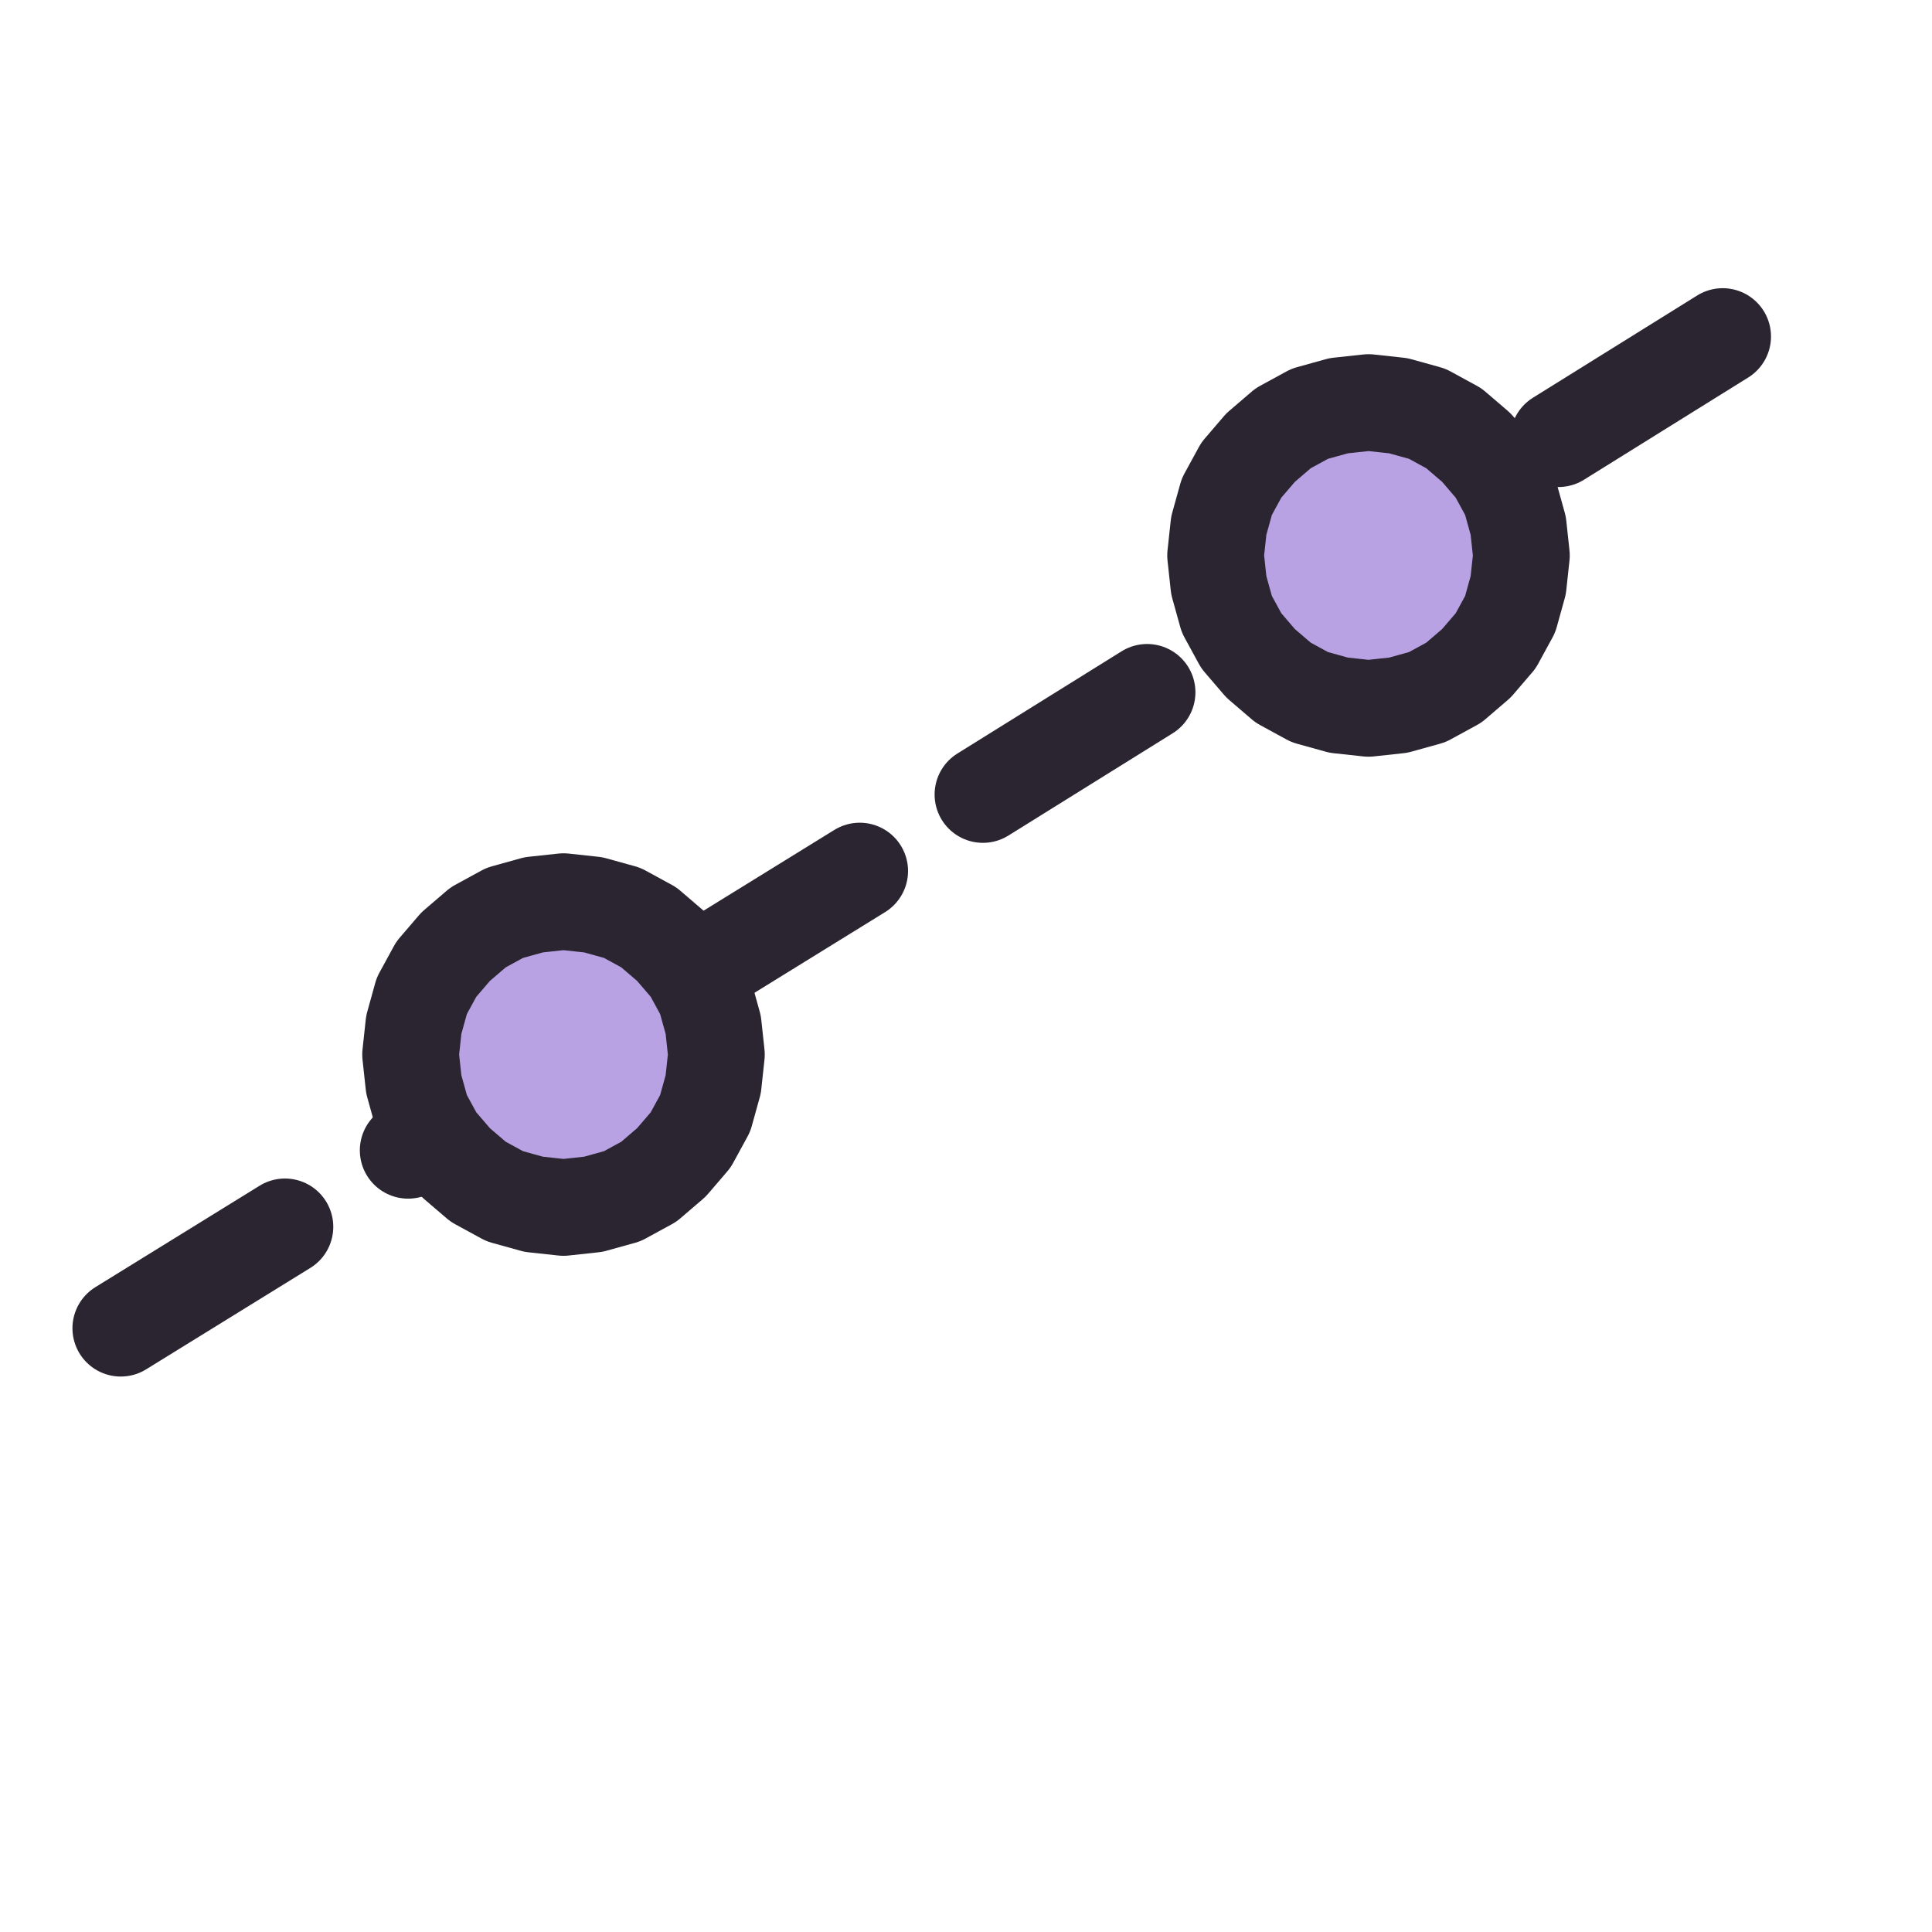
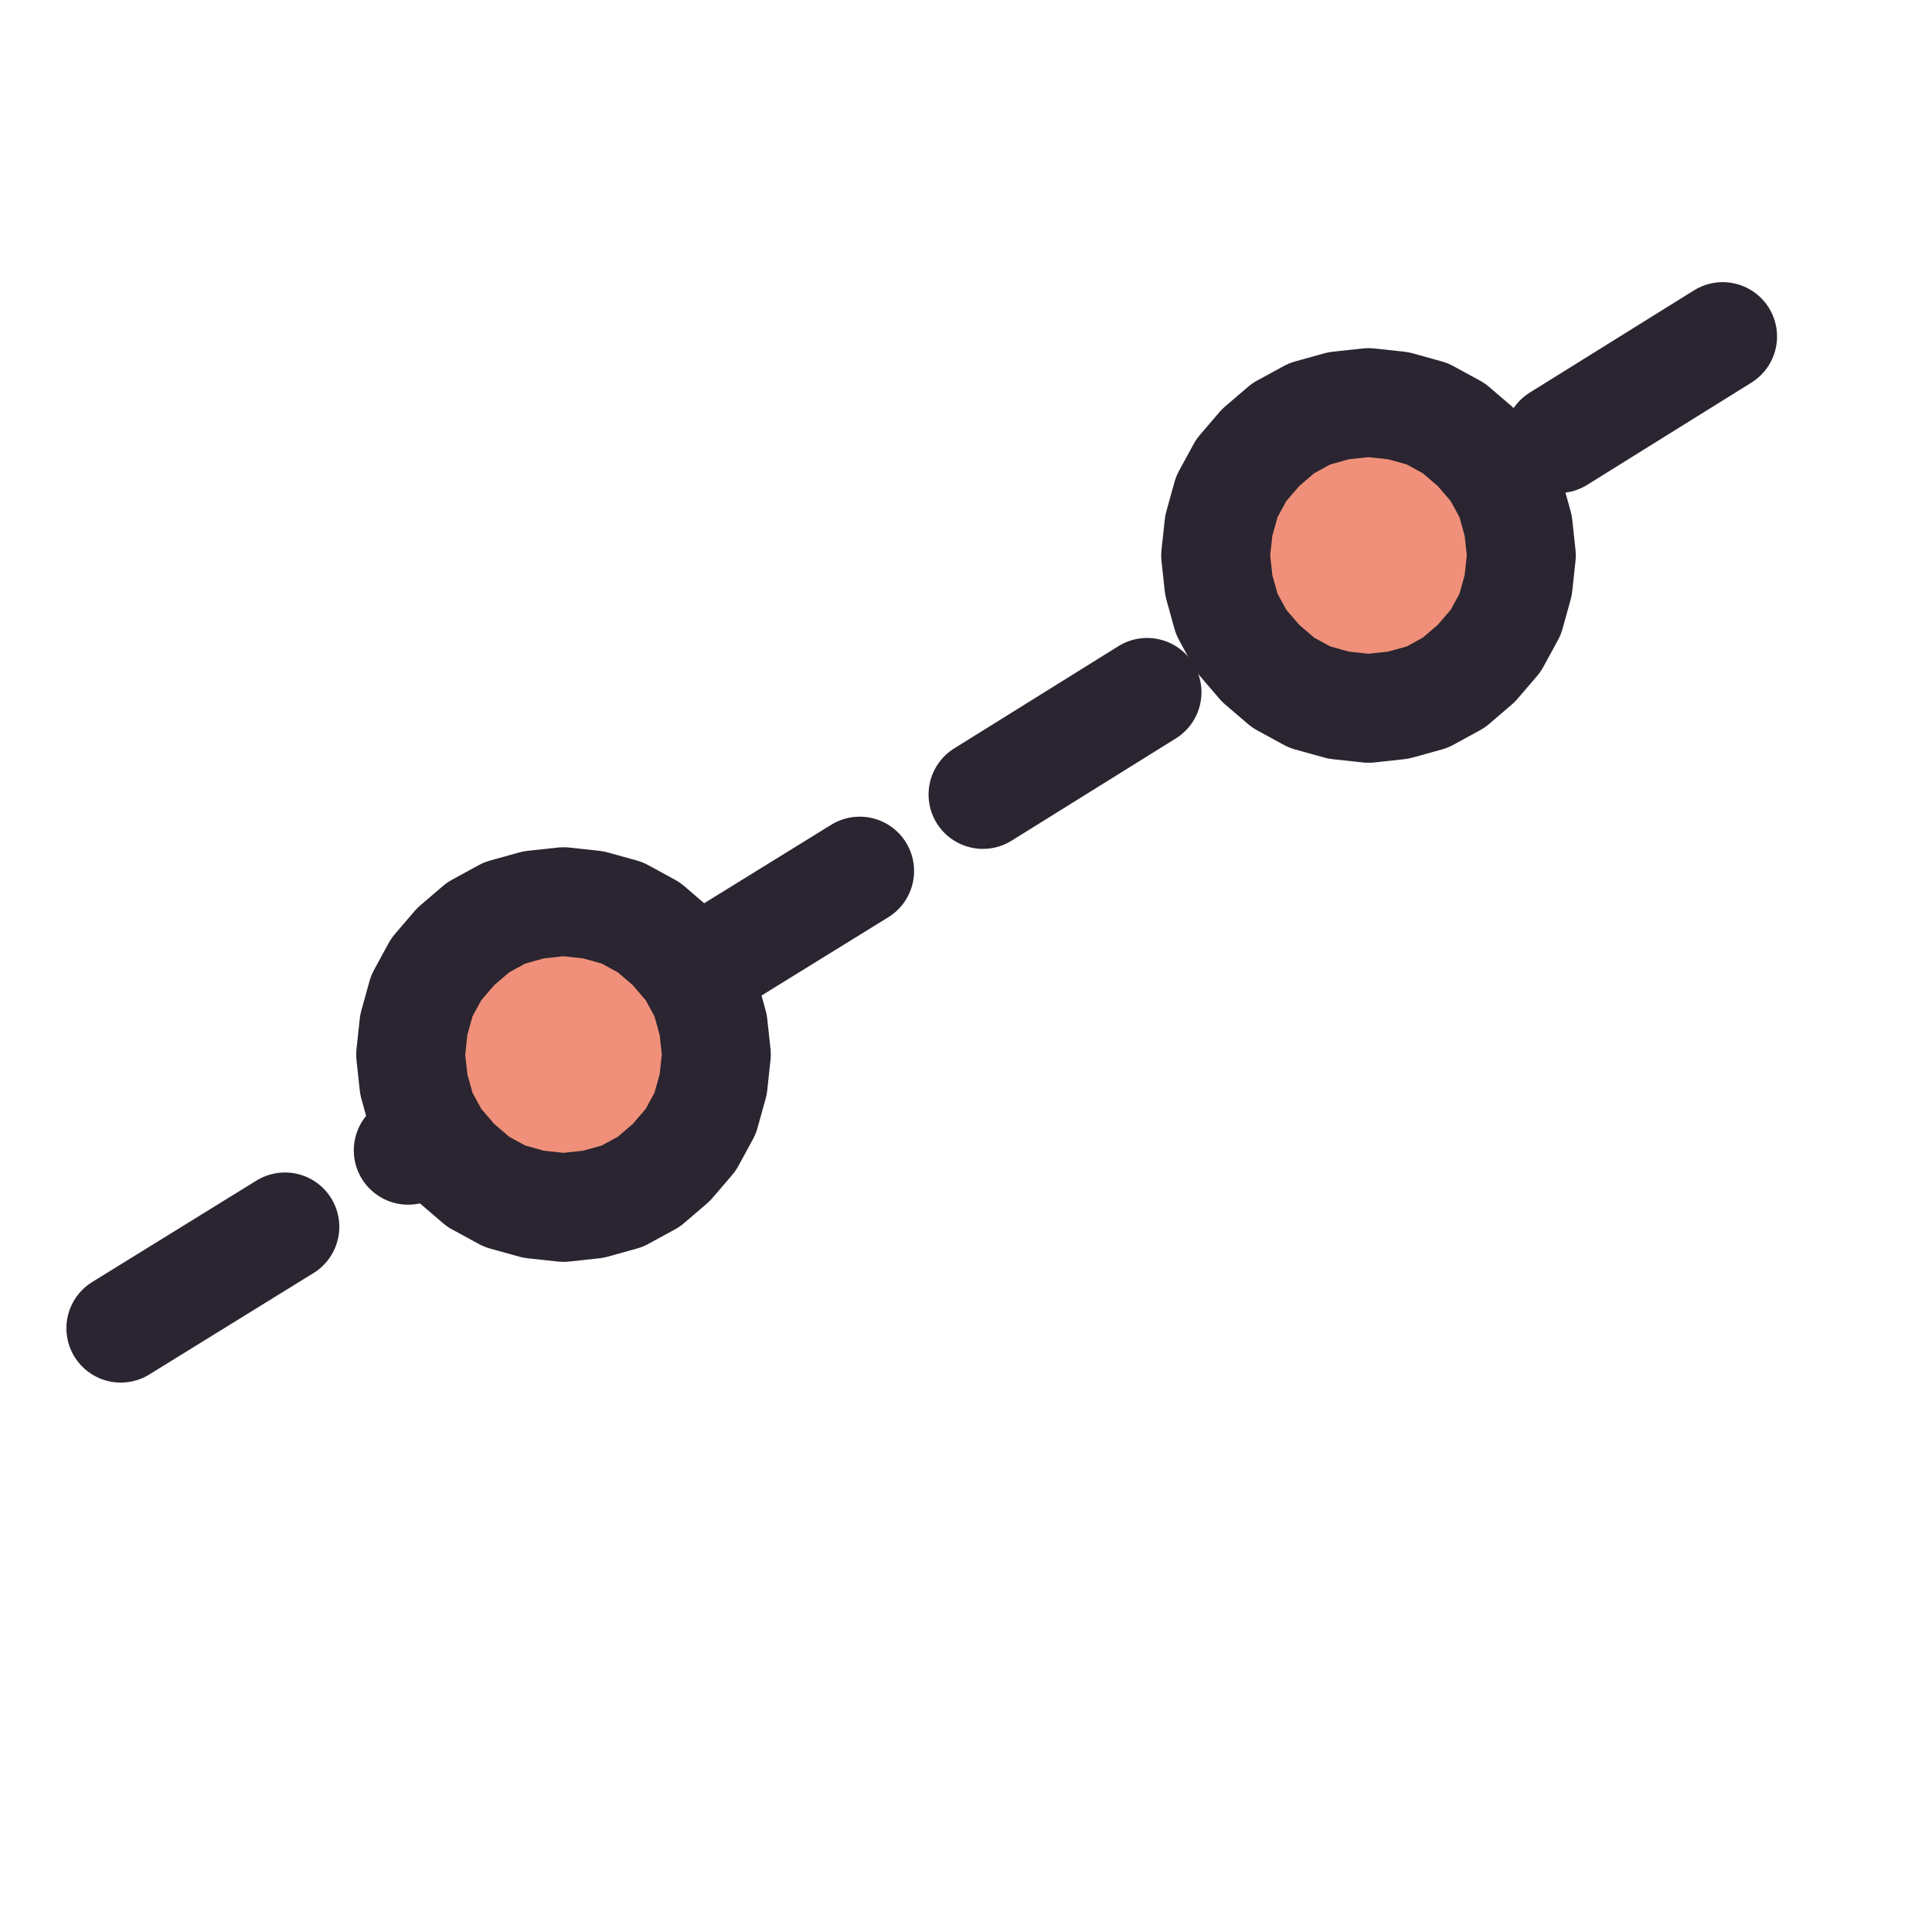
<svg xmlns="http://www.w3.org/2000/svg" viewBox="0 0 24 24">
-   <path d="M1.50 16.50 L3.54 15.24" fill="none" stroke="#2a2530" stroke-width="1.2" stroke-linecap="round" stroke-linejoin="round" />
-   <path d="M5.07 14.29 L7.11 13.03" fill="none" stroke="#2a2530" stroke-width="1.2" stroke-linecap="round" stroke-linejoin="round" />
-   <path d="M8.64 12.08 L10.68 10.82" fill="none" stroke="#2a2530" stroke-width="1.2" stroke-linecap="round" stroke-linejoin="round" />
-   <path d="M12.21 9.87 L14.25 8.60" fill="none" stroke="#2a2530" stroke-width="1.2" stroke-linecap="round" stroke-linejoin="round" />
-   <path d="M15.78 7.66 L17.83 6.39" fill="none" stroke="#2a2530" stroke-width="1.2" stroke-linecap="round" stroke-linejoin="round" />
-   <path d="M19.36 5.45 L21.40 4.18" fill="none" stroke="#2a2530" stroke-width="1.2" stroke-linecap="round" stroke-linejoin="round" />
-   <path d="M8.90 13.10 L8.86 13.47 L8.76 13.83 L8.58 14.16 L8.34 14.44 L8.06 14.68 L7.73 14.86 L7.37 14.96 L7.00 15.00 L6.63 14.96 L6.27 14.86 L5.94 14.68 L5.66 14.44 L5.42 14.16 L5.24 13.83 L5.14 13.47 L5.10 13.10 L5.14 12.73 L5.24 12.37 L5.42 12.04 L5.66 11.76 L5.94 11.52 L6.27 11.34 L6.63 11.24 L7.00 11.20 L7.37 11.24 L7.73 11.34 L8.06 11.52 L8.34 11.76 L8.58 12.04 L8.76 12.37 L8.86 12.73 Z" fill="#b8a2e3" />
-   <path d="M8.90 13.10 L8.86 13.47 L8.76 13.83 L8.58 14.16 L8.34 14.44 L8.06 14.68 L7.73 14.86 L7.37 14.96 L7.00 15.00 L6.63 14.96 L6.27 14.86 L5.94 14.68 L5.66 14.44 L5.42 14.16 L5.24 13.83 L5.14 13.47 L5.10 13.10 L5.14 12.73 L5.24 12.37 L5.42 12.04 L5.66 11.76 L5.94 11.52 L6.27 11.34 L6.63 11.24 L7.00 11.20 L7.37 11.24 L7.73 11.34 L8.06 11.52 L8.34 11.76 L8.58 12.04 L8.76 12.37 L8.86 12.73 L8.90 13.10" fill="none" stroke="#2a2530" stroke-width="1.2" stroke-linecap="round" stroke-linejoin="round" />
-   <path d="M18.90 6.90 L18.86 7.27 L18.76 7.63 L18.58 7.96 L18.34 8.24 L18.06 8.48 L17.73 8.66 L17.37 8.76 L17.00 8.80 L16.63 8.76 L16.27 8.66 L15.94 8.48 L15.66 8.24 L15.42 7.96 L15.24 7.63 L15.14 7.27 L15.10 6.90 L15.14 6.53 L15.24 6.17 L15.42 5.84 L15.66 5.56 L15.94 5.32 L16.27 5.14 L16.63 5.04 L17.00 5.00 L17.37 5.04 L17.73 5.14 L18.06 5.32 L18.34 5.56 L18.58 5.84 L18.76 6.17 L18.86 6.53 Z" fill="#b8a2e3" />
-   <path d="M18.90 6.90 L18.86 7.27 L18.76 7.63 L18.58 7.96 L18.34 8.24 L18.06 8.48 L17.73 8.66 L17.37 8.76 L17.00 8.80 L16.63 8.76 L16.27 8.66 L15.94 8.48 L15.66 8.24 L15.42 7.96 L15.24 7.63 L15.14 7.27 L15.10 6.90 L15.14 6.53 L15.24 6.17 L15.42 5.84 L15.66 5.56 L15.94 5.32 L16.27 5.14 L16.63 5.04 L17.00 5.00 L17.37 5.04 L17.73 5.14 L18.06 5.32 L18.34 5.56 L18.58 5.84 L18.76 6.17 L18.86 6.53 L18.90 6.90" fill="none" stroke="#2a2530" stroke-width="1.2" stroke-linecap="round" stroke-linejoin="round" />
+   <path d="M1.50 16.50 L3.54 15.24" fill="none" stroke="#2a2530" stroke-width="1.35" stroke-linecap="round" stroke-linejoin="round" />
+   <path d="M5.07 14.29 L7.11 13.03" fill="none" stroke="#2a2530" stroke-width="1.35" stroke-linecap="round" stroke-linejoin="round" />
+   <path d="M8.64 12.08 L10.68 10.82" fill="none" stroke="#2a2530" stroke-width="1.35" stroke-linecap="round" stroke-linejoin="round" />
+   <path d="M12.21 9.87 L14.25 8.60" fill="none" stroke="#2a2530" stroke-width="1.35" stroke-linecap="round" stroke-linejoin="round" />
+   <path d="M15.78 7.66 L17.83 6.39" fill="none" stroke="#2a2530" stroke-width="1.35" stroke-linecap="round" stroke-linejoin="round" />
+   <path d="M19.36 5.45 L21.40 4.18" fill="none" stroke="#2a2530" stroke-width="1.35" stroke-linecap="round" stroke-linejoin="round" />
+   <path d="M8.90 13.10 L8.86 13.47 L8.76 13.83 L8.58 14.16 L8.34 14.44 L8.06 14.68 L7.73 14.86 L7.37 14.96 L7.00 15.00 L6.63 14.96 L6.27 14.86 L5.94 14.68 L5.66 14.44 L5.42 14.16 L5.24 13.83 L5.14 13.47 L5.10 13.10 L5.14 12.73 L5.24 12.37 L5.42 12.04 L5.66 11.76 L5.94 11.52 L6.27 11.34 L6.63 11.24 L7.00 11.20 L7.37 11.24 L7.73 11.34 L8.06 11.52 L8.34 11.76 L8.58 12.04 L8.76 12.37 L8.86 12.73 Z" fill="#f0907a" />
+   <path d="M8.90 13.10 L8.86 13.47 L8.76 13.83 L8.58 14.16 L8.34 14.44 L8.06 14.68 L7.73 14.86 L7.37 14.96 L7.00 15.00 L6.63 14.96 L6.27 14.86 L5.94 14.68 L5.66 14.44 L5.42 14.16 L5.24 13.83 L5.14 13.47 L5.10 13.10 L5.14 12.73 L5.24 12.37 L5.42 12.04 L5.66 11.76 L5.94 11.52 L6.27 11.34 L6.63 11.24 L7.00 11.20 L7.37 11.24 L7.73 11.34 L8.06 11.52 L8.34 11.76 L8.58 12.04 L8.76 12.37 L8.86 12.73 L8.90 13.10" fill="none" stroke="#2a2530" stroke-width="1.35" stroke-linecap="round" stroke-linejoin="round" />
+   <path d="M18.90 6.90 L18.86 7.27 L18.76 7.63 L18.58 7.96 L18.34 8.24 L18.06 8.48 L17.73 8.66 L17.37 8.76 L17.00 8.80 L16.63 8.76 L16.27 8.66 L15.94 8.48 L15.66 8.24 L15.42 7.96 L15.24 7.63 L15.14 7.27 L15.10 6.90 L15.14 6.53 L15.24 6.17 L15.42 5.84 L15.66 5.56 L15.94 5.32 L16.27 5.14 L16.63 5.04 L17.00 5.00 L17.37 5.04 L17.73 5.14 L18.06 5.32 L18.34 5.56 L18.58 5.84 L18.76 6.17 L18.86 6.53 Z" fill="#f0907a" />
+   <path d="M18.90 6.90 L18.86 7.27 L18.76 7.63 L18.58 7.96 L18.34 8.24 L18.06 8.48 L17.73 8.66 L17.37 8.76 L17.00 8.80 L16.63 8.76 L16.27 8.66 L15.94 8.48 L15.66 8.24 L15.42 7.96 L15.24 7.63 L15.14 7.27 L15.10 6.90 L15.14 6.53 L15.24 6.17 L15.42 5.84 L15.66 5.56 L15.94 5.32 L16.27 5.14 L16.63 5.04 L17.00 5.00 L17.37 5.04 L17.73 5.14 L18.06 5.32 L18.34 5.56 L18.58 5.84 L18.76 6.17 L18.86 6.53 L18.90 6.90" fill="none" stroke="#2a2530" stroke-width="1.35" stroke-linecap="round" stroke-linejoin="round" />
</svg>
